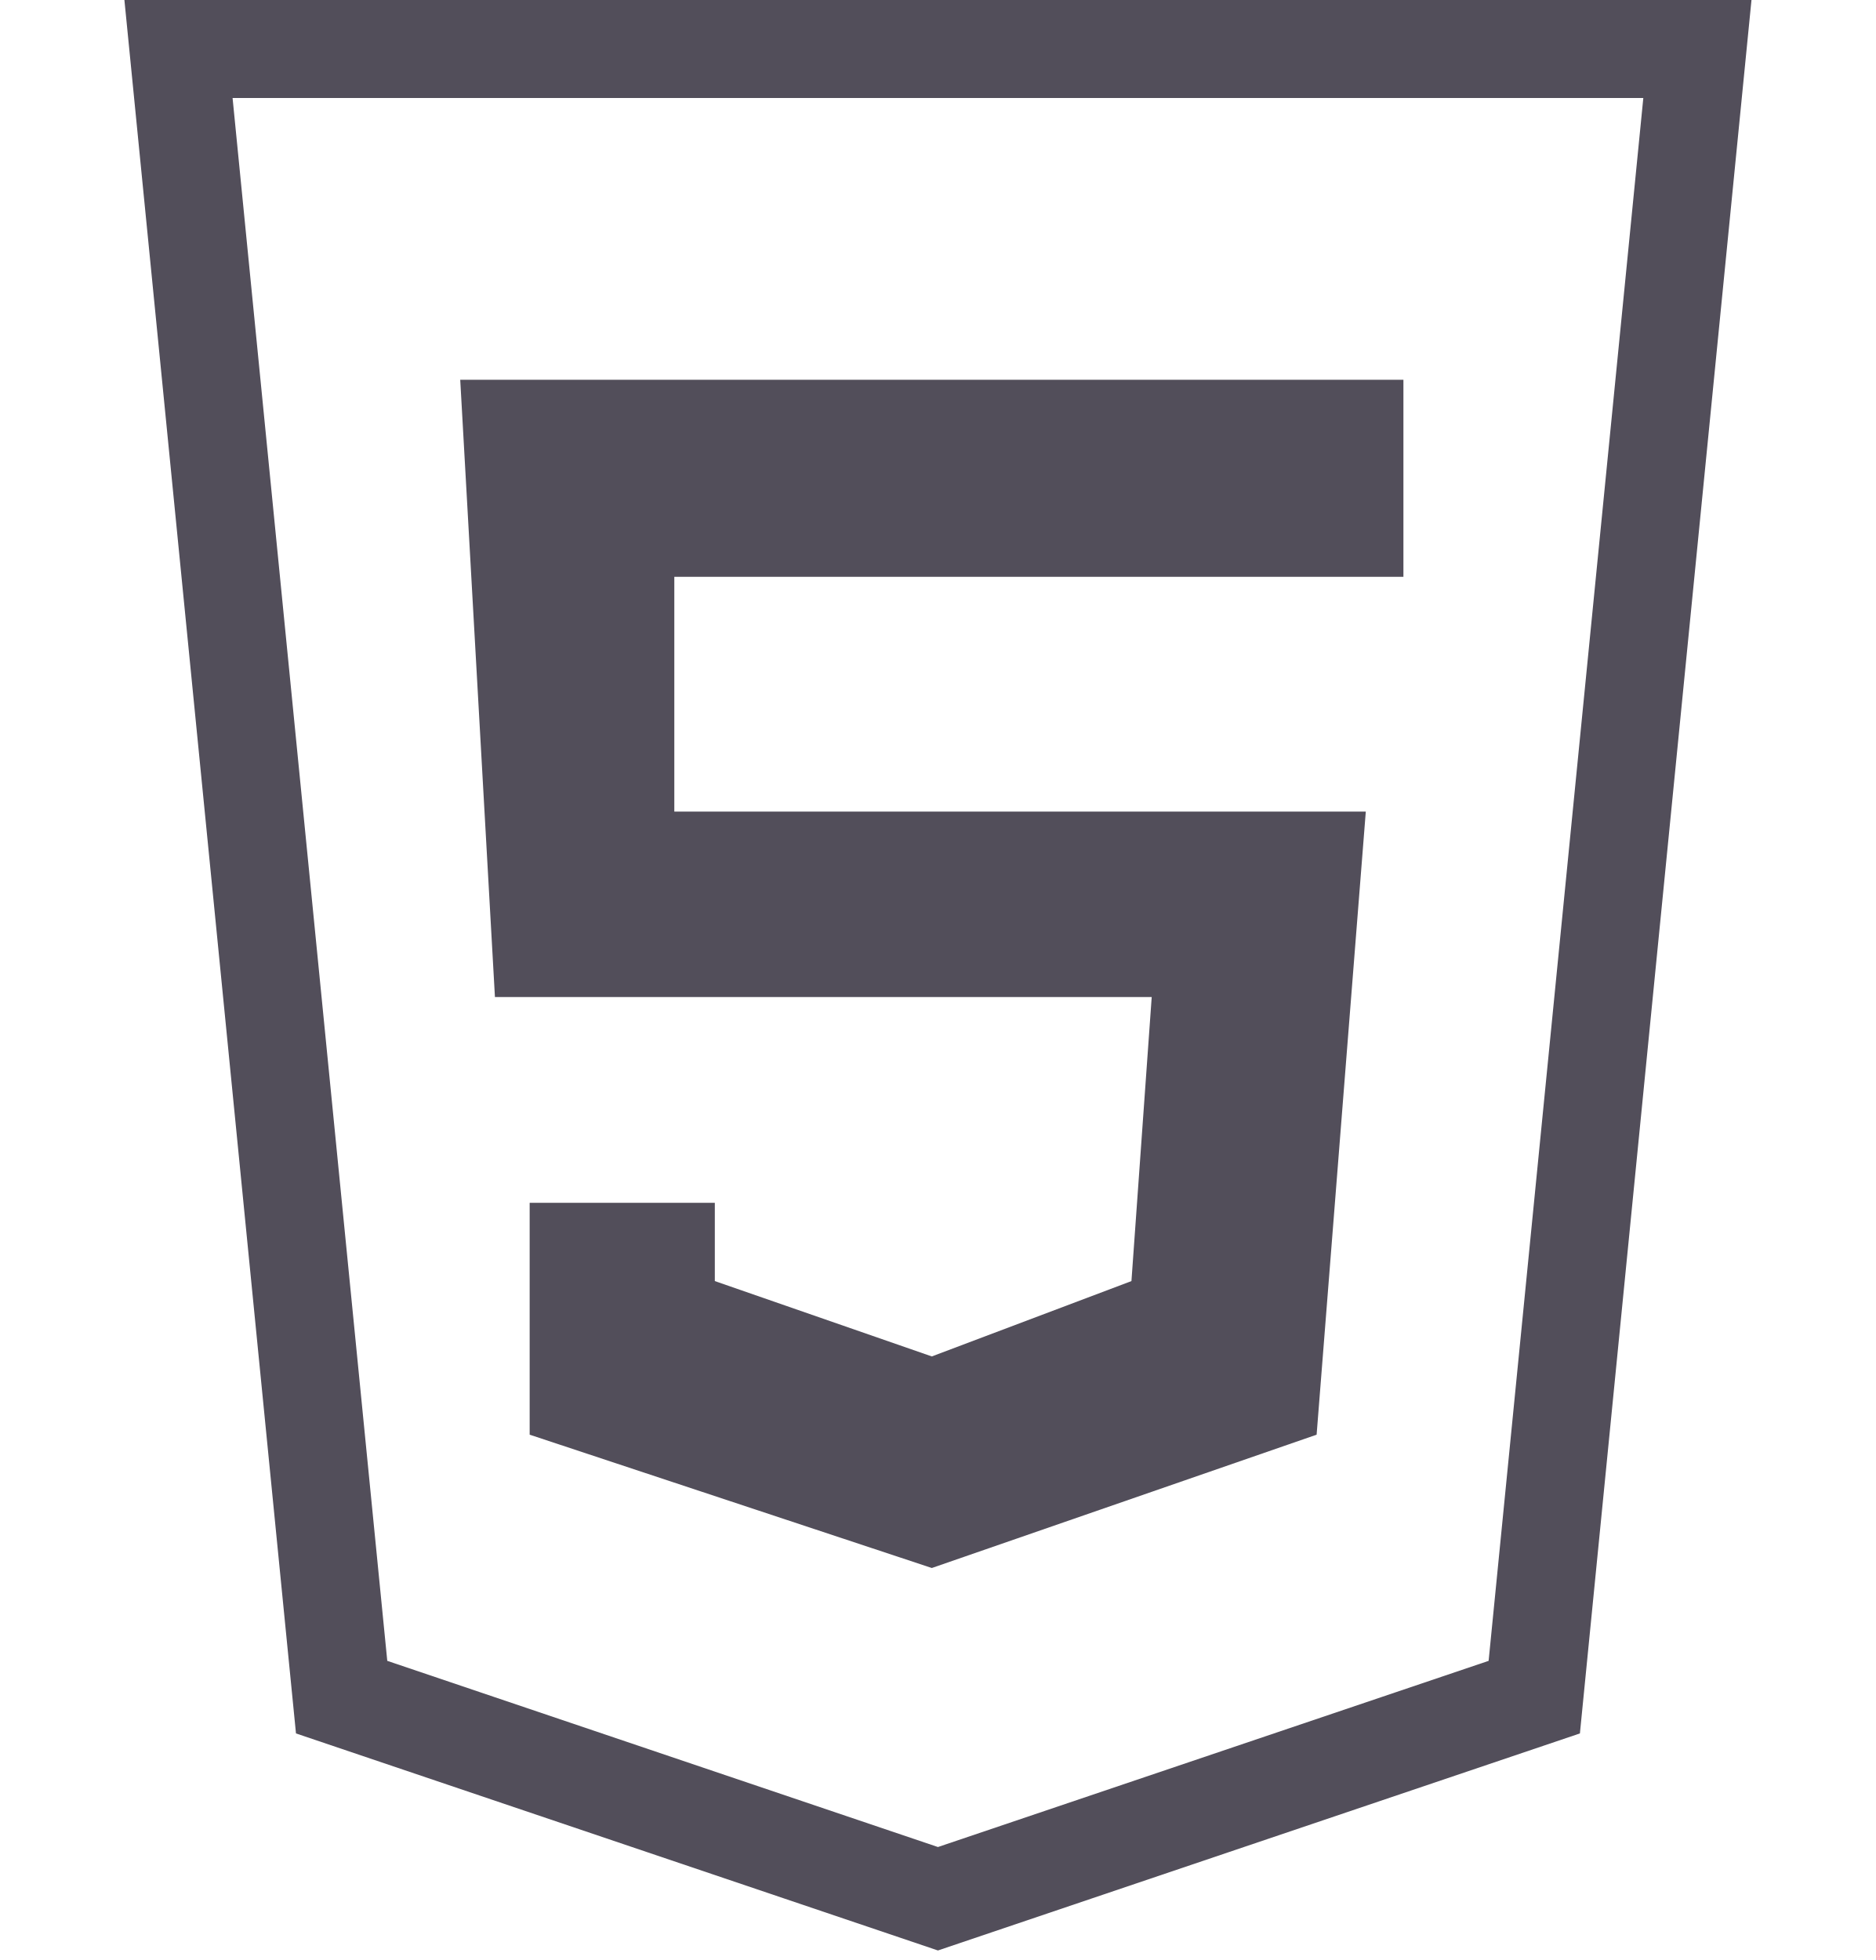
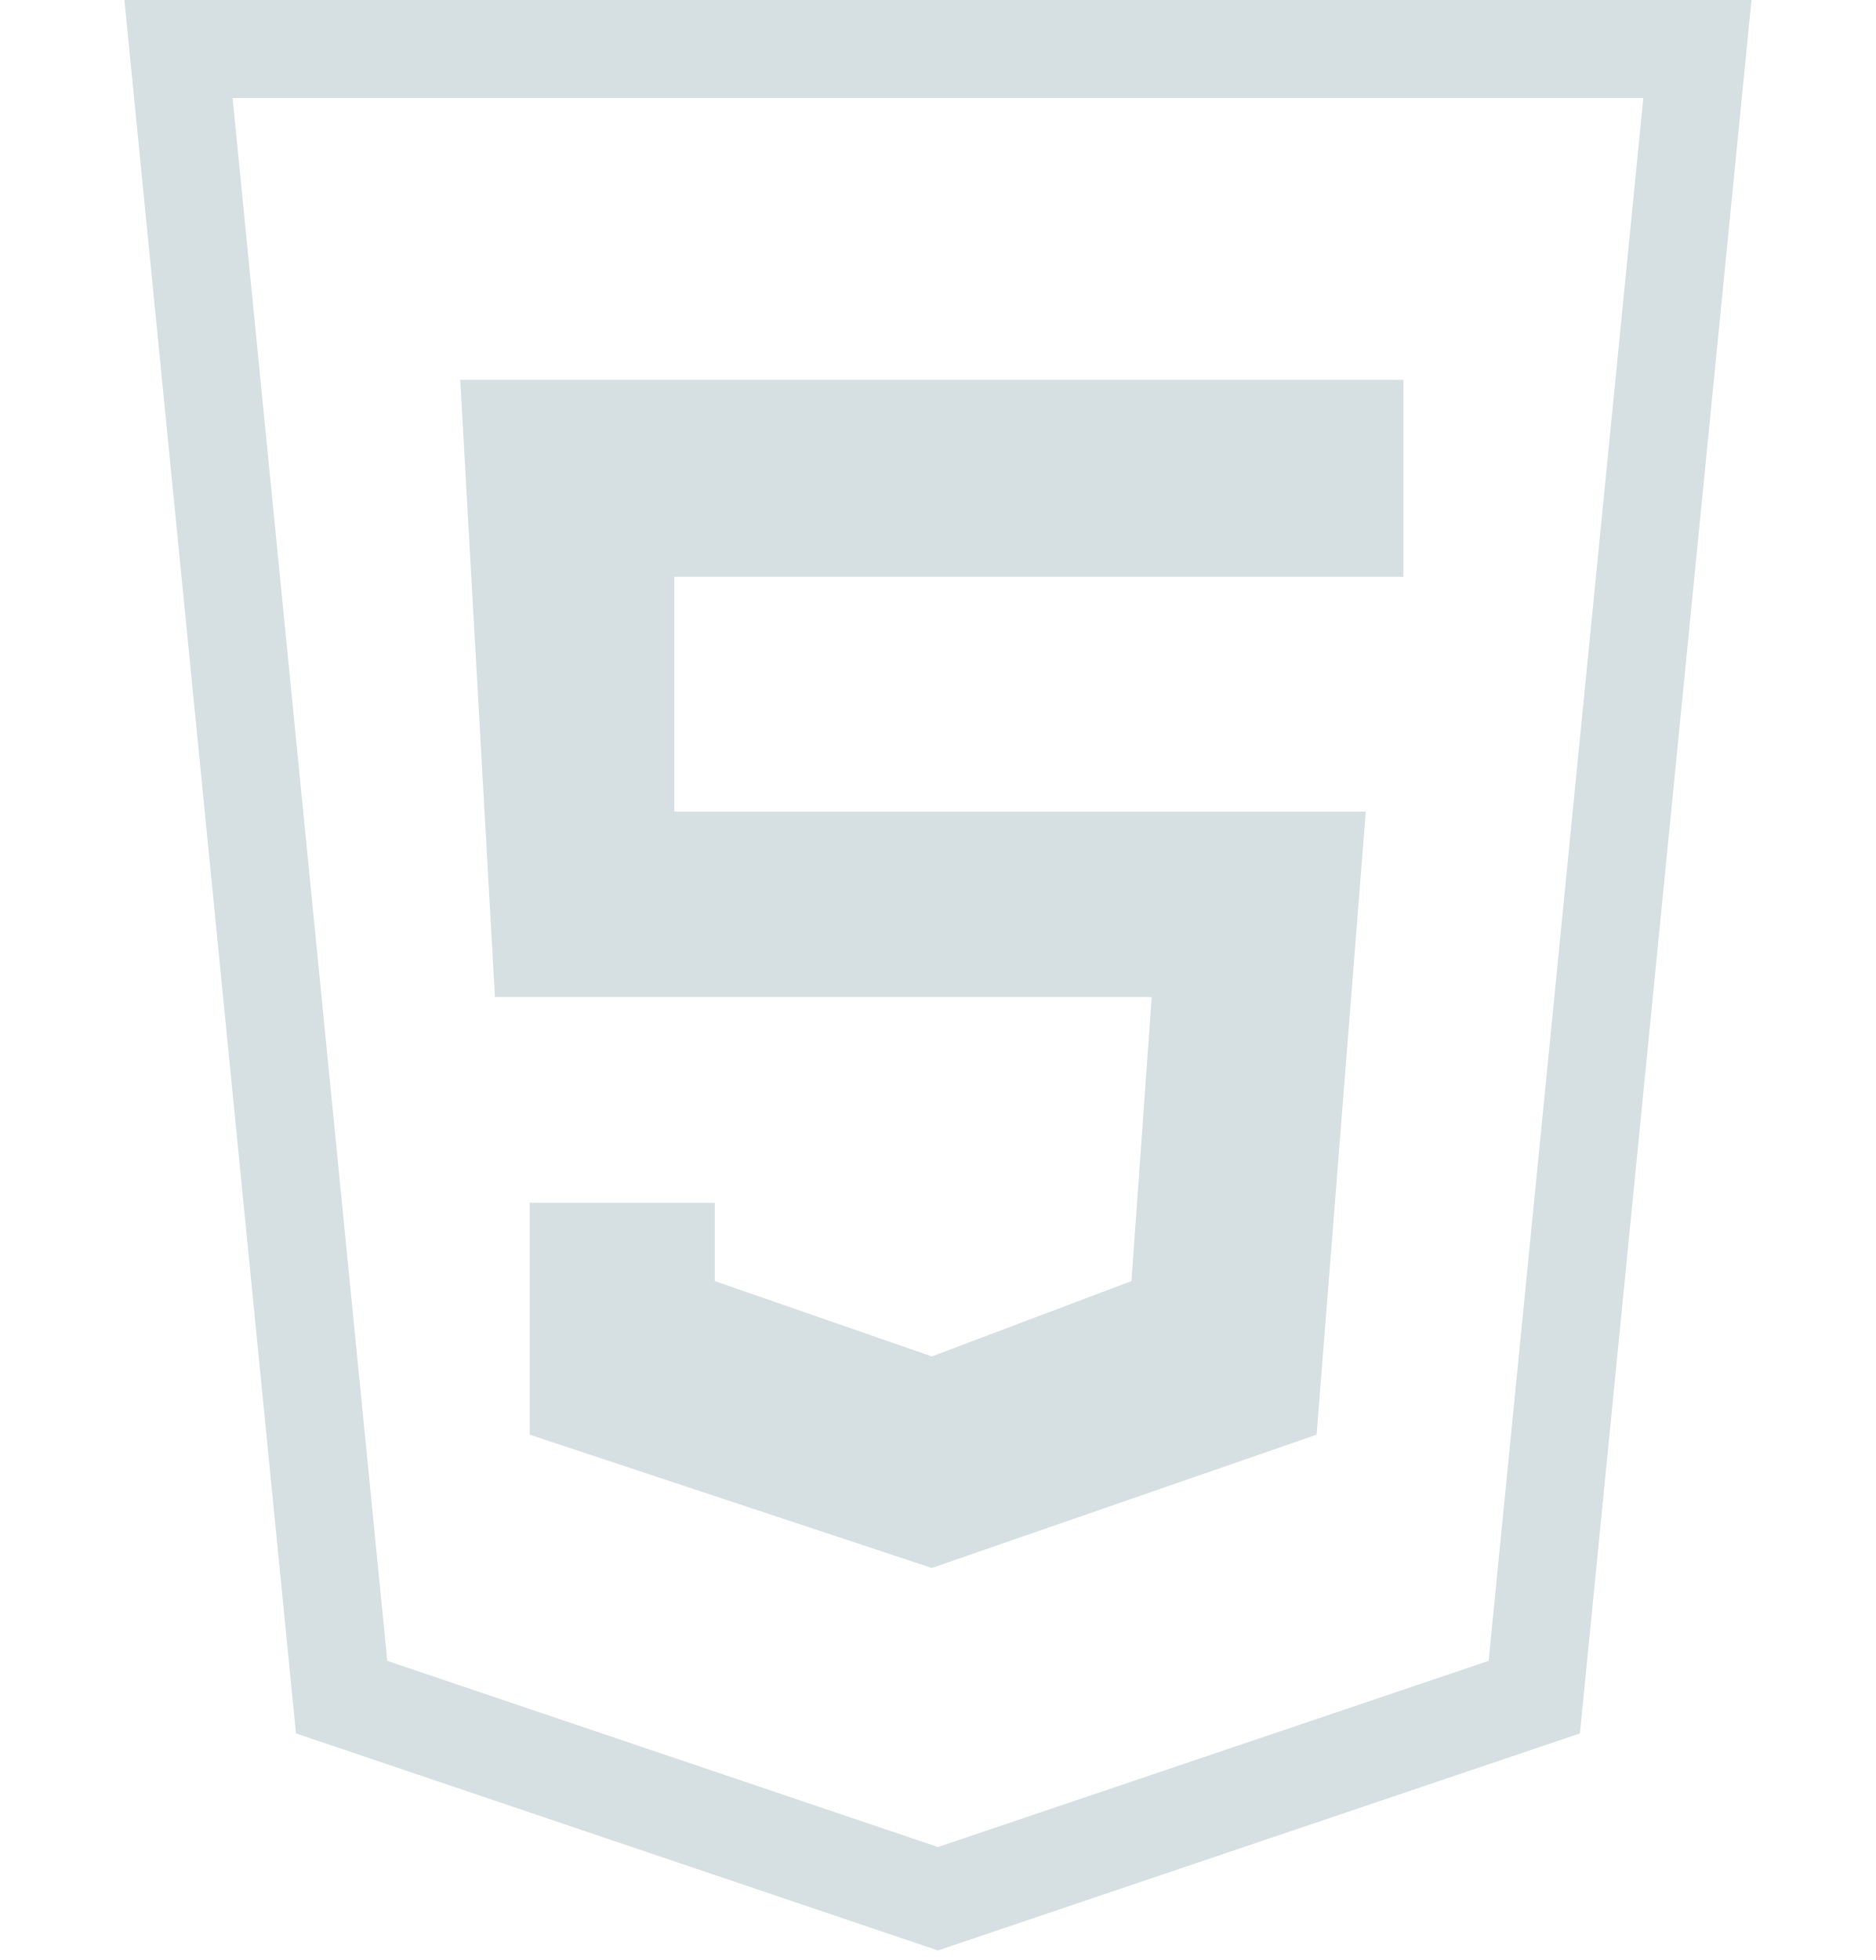
<svg xmlns="http://www.w3.org/2000/svg" width="134" height="140" viewBox="0 0 134 160" fill="none">
-   <path d="M129 4L67 4L5 4L18.318 138.542L67 155L115.682 138.542L129 4Z" stroke="#524E5A" stroke-width="8" />
-   <path d="M28 31H105V47.088H45.478V66.251H101.929L97.914 117.117L66.5 128L33.669 117.117V98.19H48.785V104.578L66.5 110.729L82.797 104.578L84.451 81.393H30.834L28 31Z" fill="#524E5A" />
+   <path d="M129 4L67 4L5 4L18.318 138.542L67 155L115.682 138.542L129 4Z" stroke="#D6E0E3" stroke-width="8" />
+   <path d="M28 31H105V47.088H45.478V66.251H101.929L97.914 117.117L66.5 128L33.669 117.117V98.19H48.785V104.578L66.5 110.729L82.797 104.578L84.451 81.393H30.834L28 31Z" fill="#D6E0E3" />
</svg>
